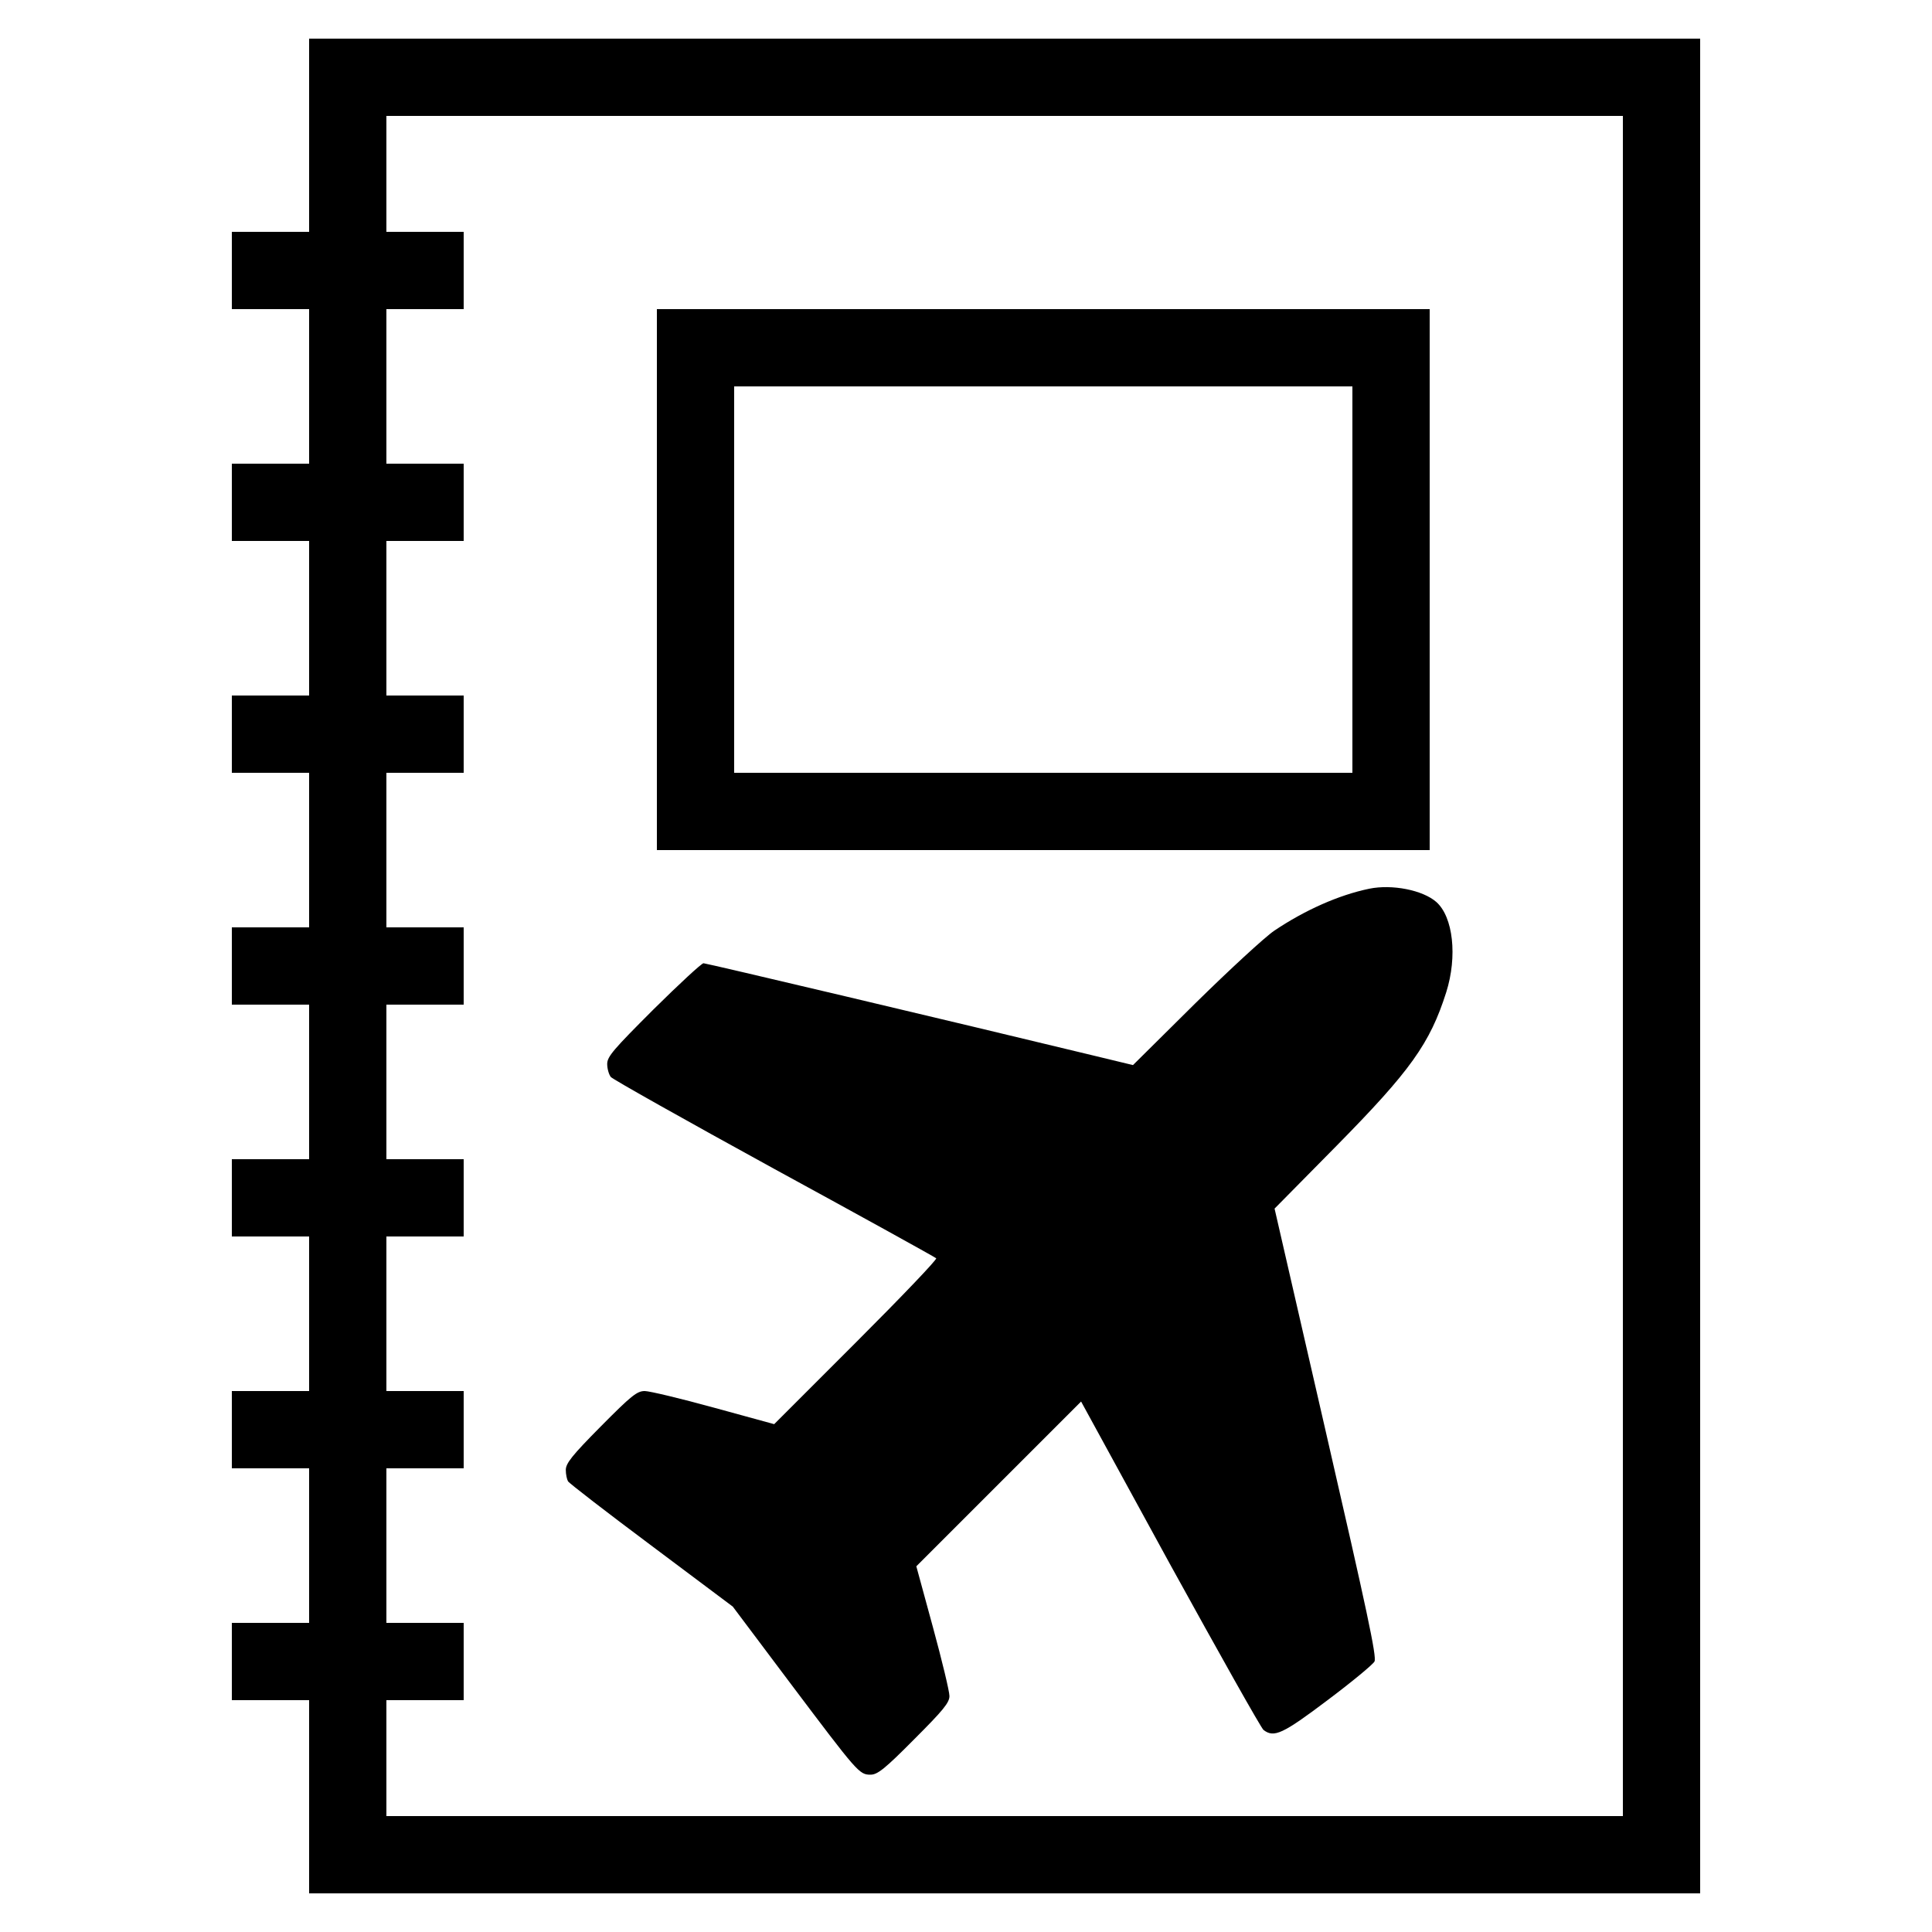
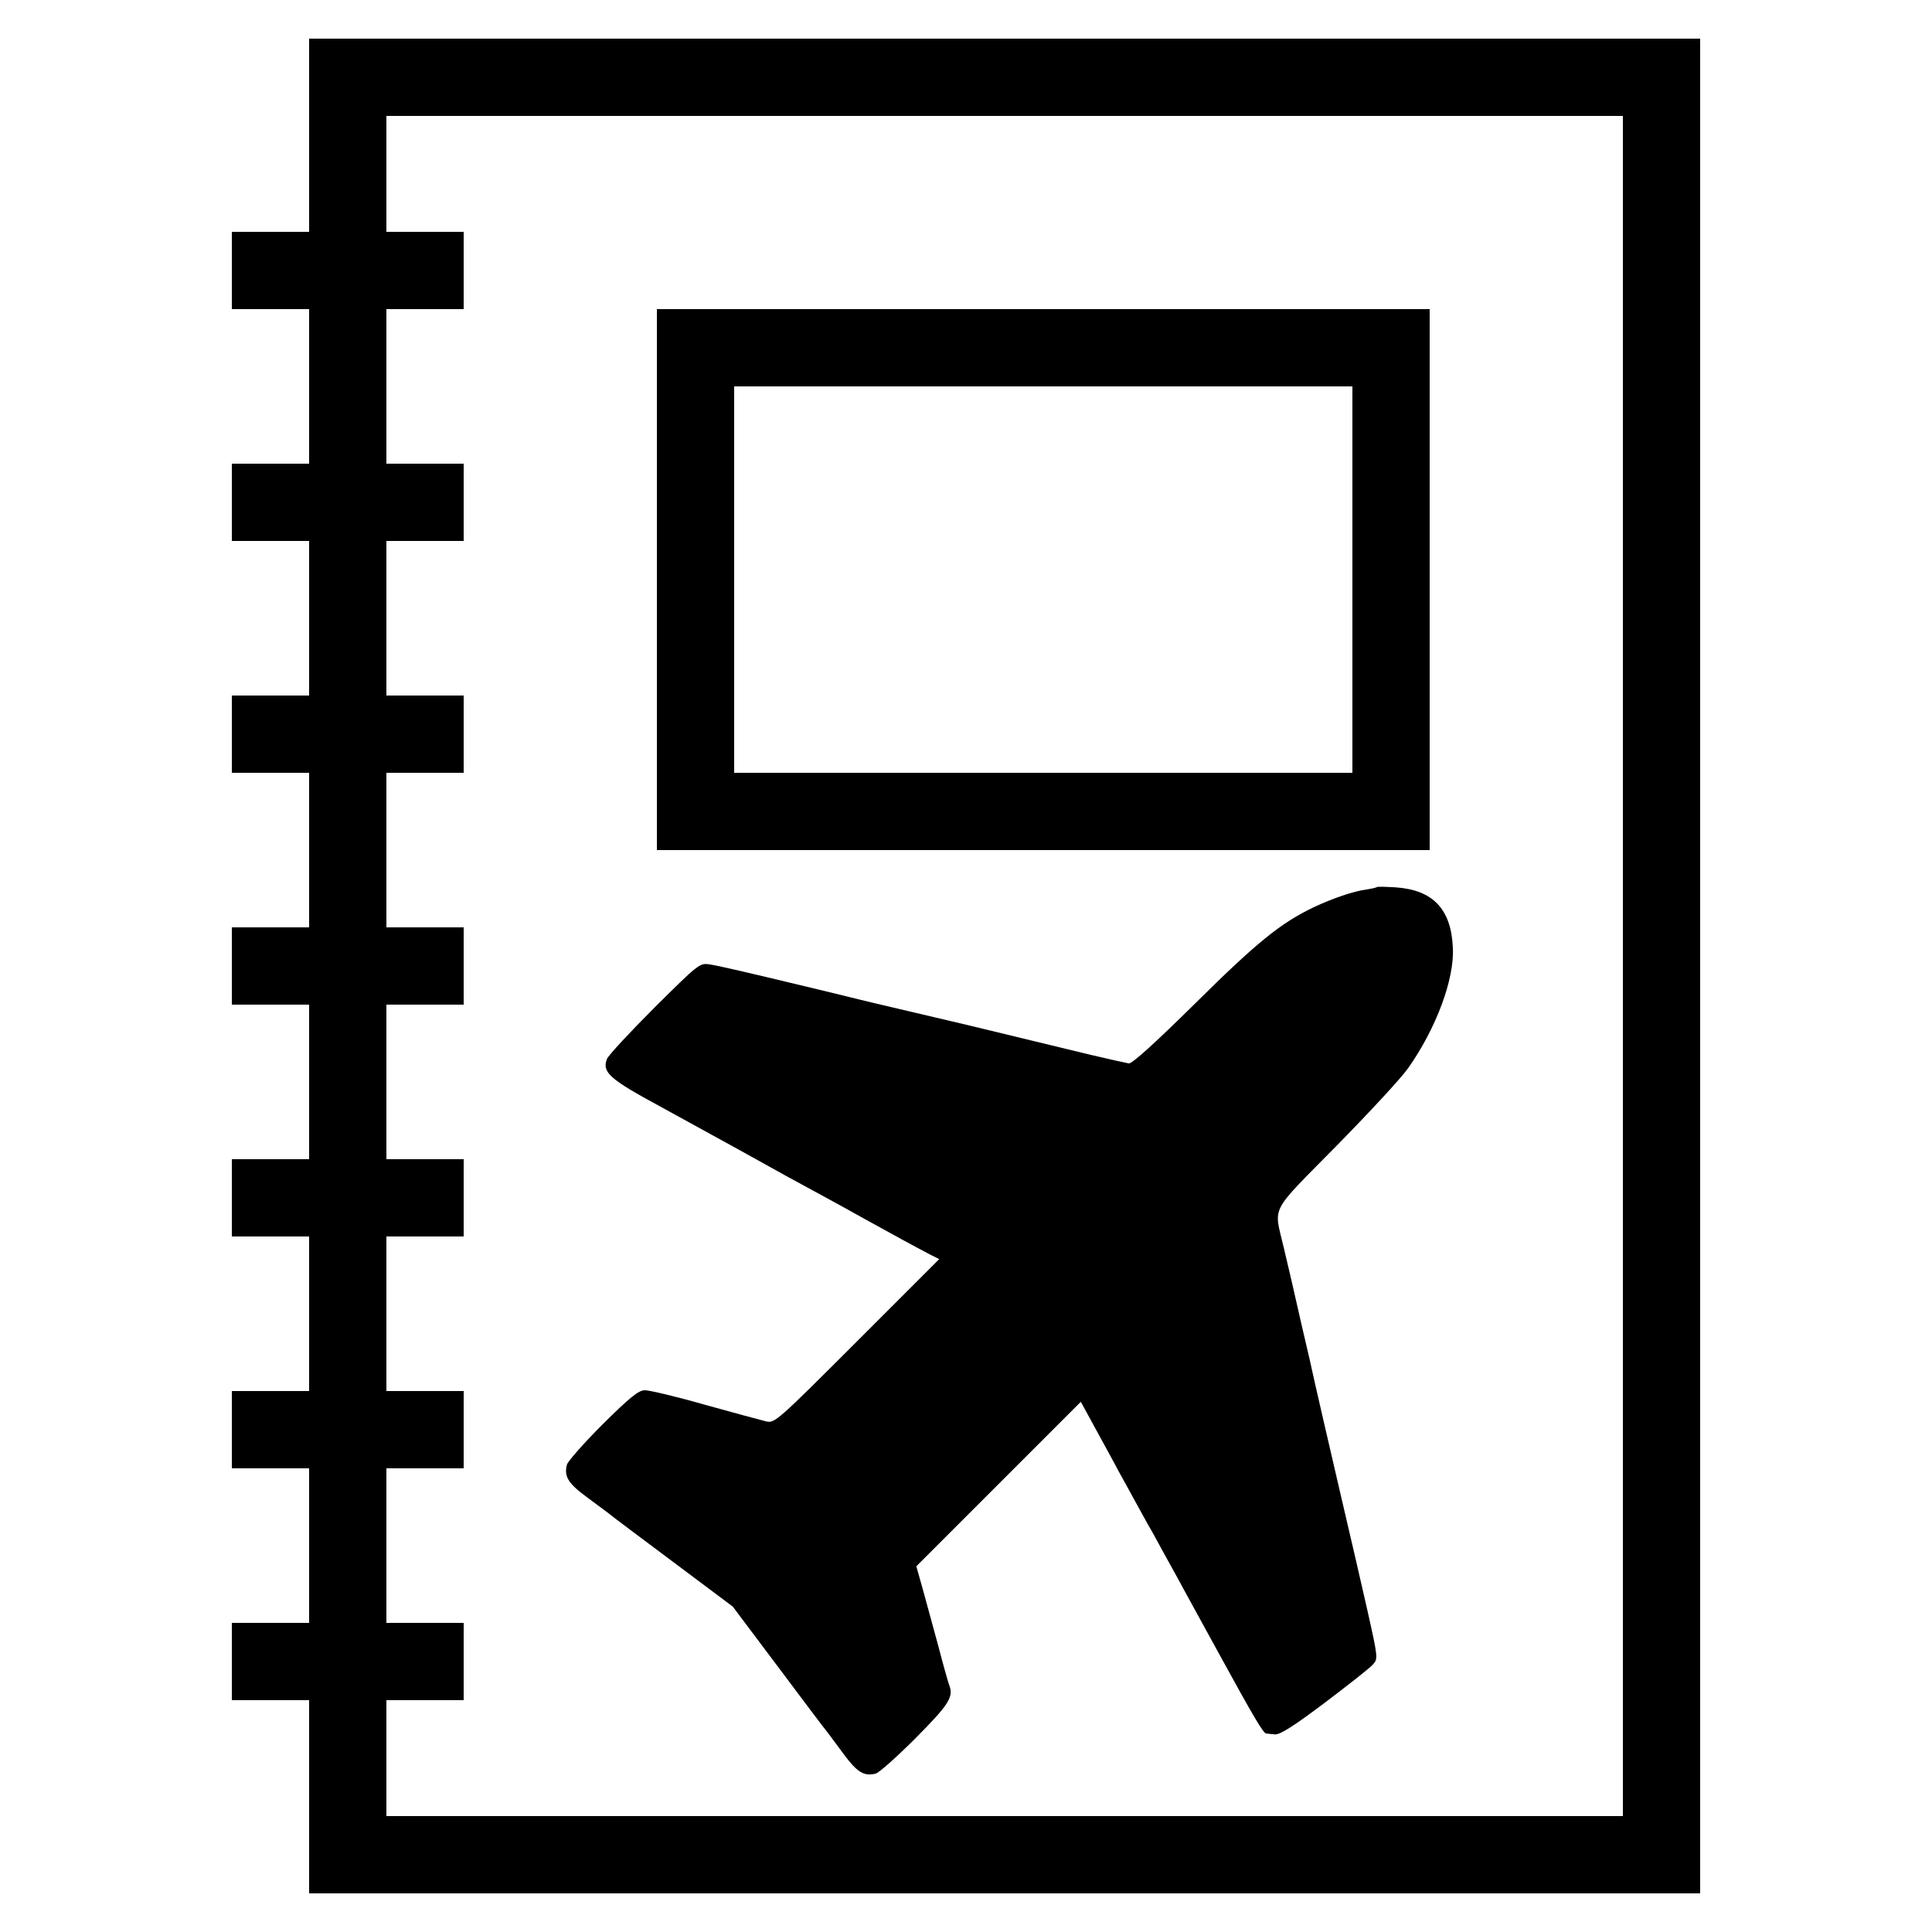
<svg xmlns="http://www.w3.org/2000/svg" version="1.0" width="700pt" height="700pt" viewBox="0 0 700 700" preserveAspectRatio="xMidYMid meet">
  <g transform="translate(0,700) scale(0.1,-0.1)" fill="#000000" stroke="none">
    <path d="M1120 6510 l0 -350 -140 0 -140 0 0 -140 0 -140 140 0 140 0 0 -280 0 -280 -140 0 -140 0 0 -140 0 -140 140 0 140 0 0 -280 0 -280 -140 0 -140 0 0 -140 0 -140 140 0 140 0 0 -280 0 -280 -140 0 -140 0 0 -140 0 -140 140 0 140 0 0 -280 0 -280 -140 0 -140 0 0 -140 0 -140 140 0 140 0 0 -280 0 -280 -140 0 -140 0 0 -140 0 -140 140 0 140 0 0 -280 0 -280 -140 0 -140 0 0 -140 0 -140 140 0 140 0 0 -350 0 -350 2520 0 2520 0 0 3360 0 3360 -2520 0 -2520 0 0 -350z m4760 -3010 l0 -3080 -2240 0 -2240 0 0 210 0 210 140 0 140 0 0 140 0 140 -140 0 -140 0 0 280 0 280 140 0 140 0 0 140 0 140 -140 0 -140 0 0 280 0 280 140 0 140 0 0 140 0 140 -140 0 -140 0 0 280 0 280 140 0 140 0 0 140 0 140 -140 0 -140 0 0 280 0 280 140 0 140 0 0 140 0 140 -140 0 -140 0 0 280 0 280 140 0 140 0 0 140 0 140 -140 0 -140 0 0 280 0 280 140 0 140 0 0 140 0 140 -140 0 -140 0 0 210 0 210 2240 0 2240 0 0 -3080z" />
    <path d="M2380 4900 l0 -980 1400 0 1400 0 0 980 0 980 -1400 0 -1400 0 0 -980z m2520 0 l0 -700 -1120 0 -1120 0 0 700 0 700 1120 0 1120 0 0 -700z" />
-     <path d="M4961 3780 c-111 -23 -234 -78 -344 -152 -34 -23 -163 -142 -287 -264 l-225 -223 -145 35 c-509 123 -1401 334 -1411 334 -7 0 -88 -75 -181 -167 -145 -145 -168 -171 -168 -198 0 -17 6 -38 13 -47 6 -8 273 -158 592 -333 319 -174 583 -320 587 -324 4 -4 -126 -140 -290 -304 l-297 -297 -219 60 c-120 33 -233 60 -250 60 -28 0 -49 -17 -159 -128 -105 -106 -127 -134 -127 -158 0 -16 4 -34 8 -41 4 -7 140 -112 302 -233 l295 -221 208 -277 c244 -324 250 -332 291 -332 25 0 51 20 158 128 106 106 128 133 128 157 0 17 -27 129 -60 250 l-60 220 298 298 299 299 322 -589 c178 -323 330 -594 339 -601 38 -29 69 -15 232 108 88 66 164 129 170 140 9 16 -28 187 -176 831 l-186 810 224 227 c268 272 339 371 398 557 41 130 25 273 -36 327 -49 43 -160 65 -243 48z" />
+     <path d="M4989 3786 c-2 -2 -20 -6 -39 -9 -46 -6 -122 -32 -190 -64 -119 -57 -205 -126 -428 -347 -151 -149 -230 -220 -242 -219 -11 2 -75 16 -142 32 -153 37 -418 101 -438 106 -47 11 -327 77 -340 80 -8 2 -80 19 -160 39 -319 77 -407 97 -440 102 -35 5 -40 1 -199 -157 -89 -89 -167 -173 -172 -186 -18 -48 8 -72 193 -172 95 -52 227 -125 293 -161 136 -76 200 -111 300 -165 39 -21 104 -57 145 -80 90 -50 193 -106 239 -130 l34 -17 -298 -298 c-290 -290 -298 -297 -329 -290 -17 4 -116 31 -221 60 -104 30 -203 53 -219 53 -23 -1 -53 -25 -153 -124 -68 -68 -126 -134 -129 -146 -11 -43 5 -68 73 -118 37 -28 75 -55 83 -62 8 -7 112 -85 230 -173 l215 -161 163 -217 c89 -119 168 -224 175 -232 7 -8 34 -46 62 -83 50 -68 75 -84 118 -73 12 3 77 61 144 128 122 123 139 150 122 193 -4 11 -22 74 -39 140 -18 66 -43 158 -56 205 l-24 85 298 298 298 298 59 -108 c32 -59 67 -122 76 -140 10 -18 35 -63 55 -100 20 -37 45 -81 54 -98 10 -16 32 -57 50 -90 18 -33 44 -80 58 -105 13 -25 79 -144 145 -265 132 -241 164 -295 175 -296 4 0 18 -2 31 -3 18 -2 67 29 180 114 86 65 165 127 175 139 19 21 19 23 -18 189 -46 200 -33 147 -101 437 -50 216 -77 332 -90 390 -2 11 -12 52 -20 90 -9 39 -23 98 -31 133 -24 108 -42 184 -63 273 -36 153 -54 118 190 366 118 120 236 247 261 283 101 143 168 322 162 436 -6 141 -73 210 -208 219 -35 2 -65 3 -67 1z" />
  </g>
</svg>
